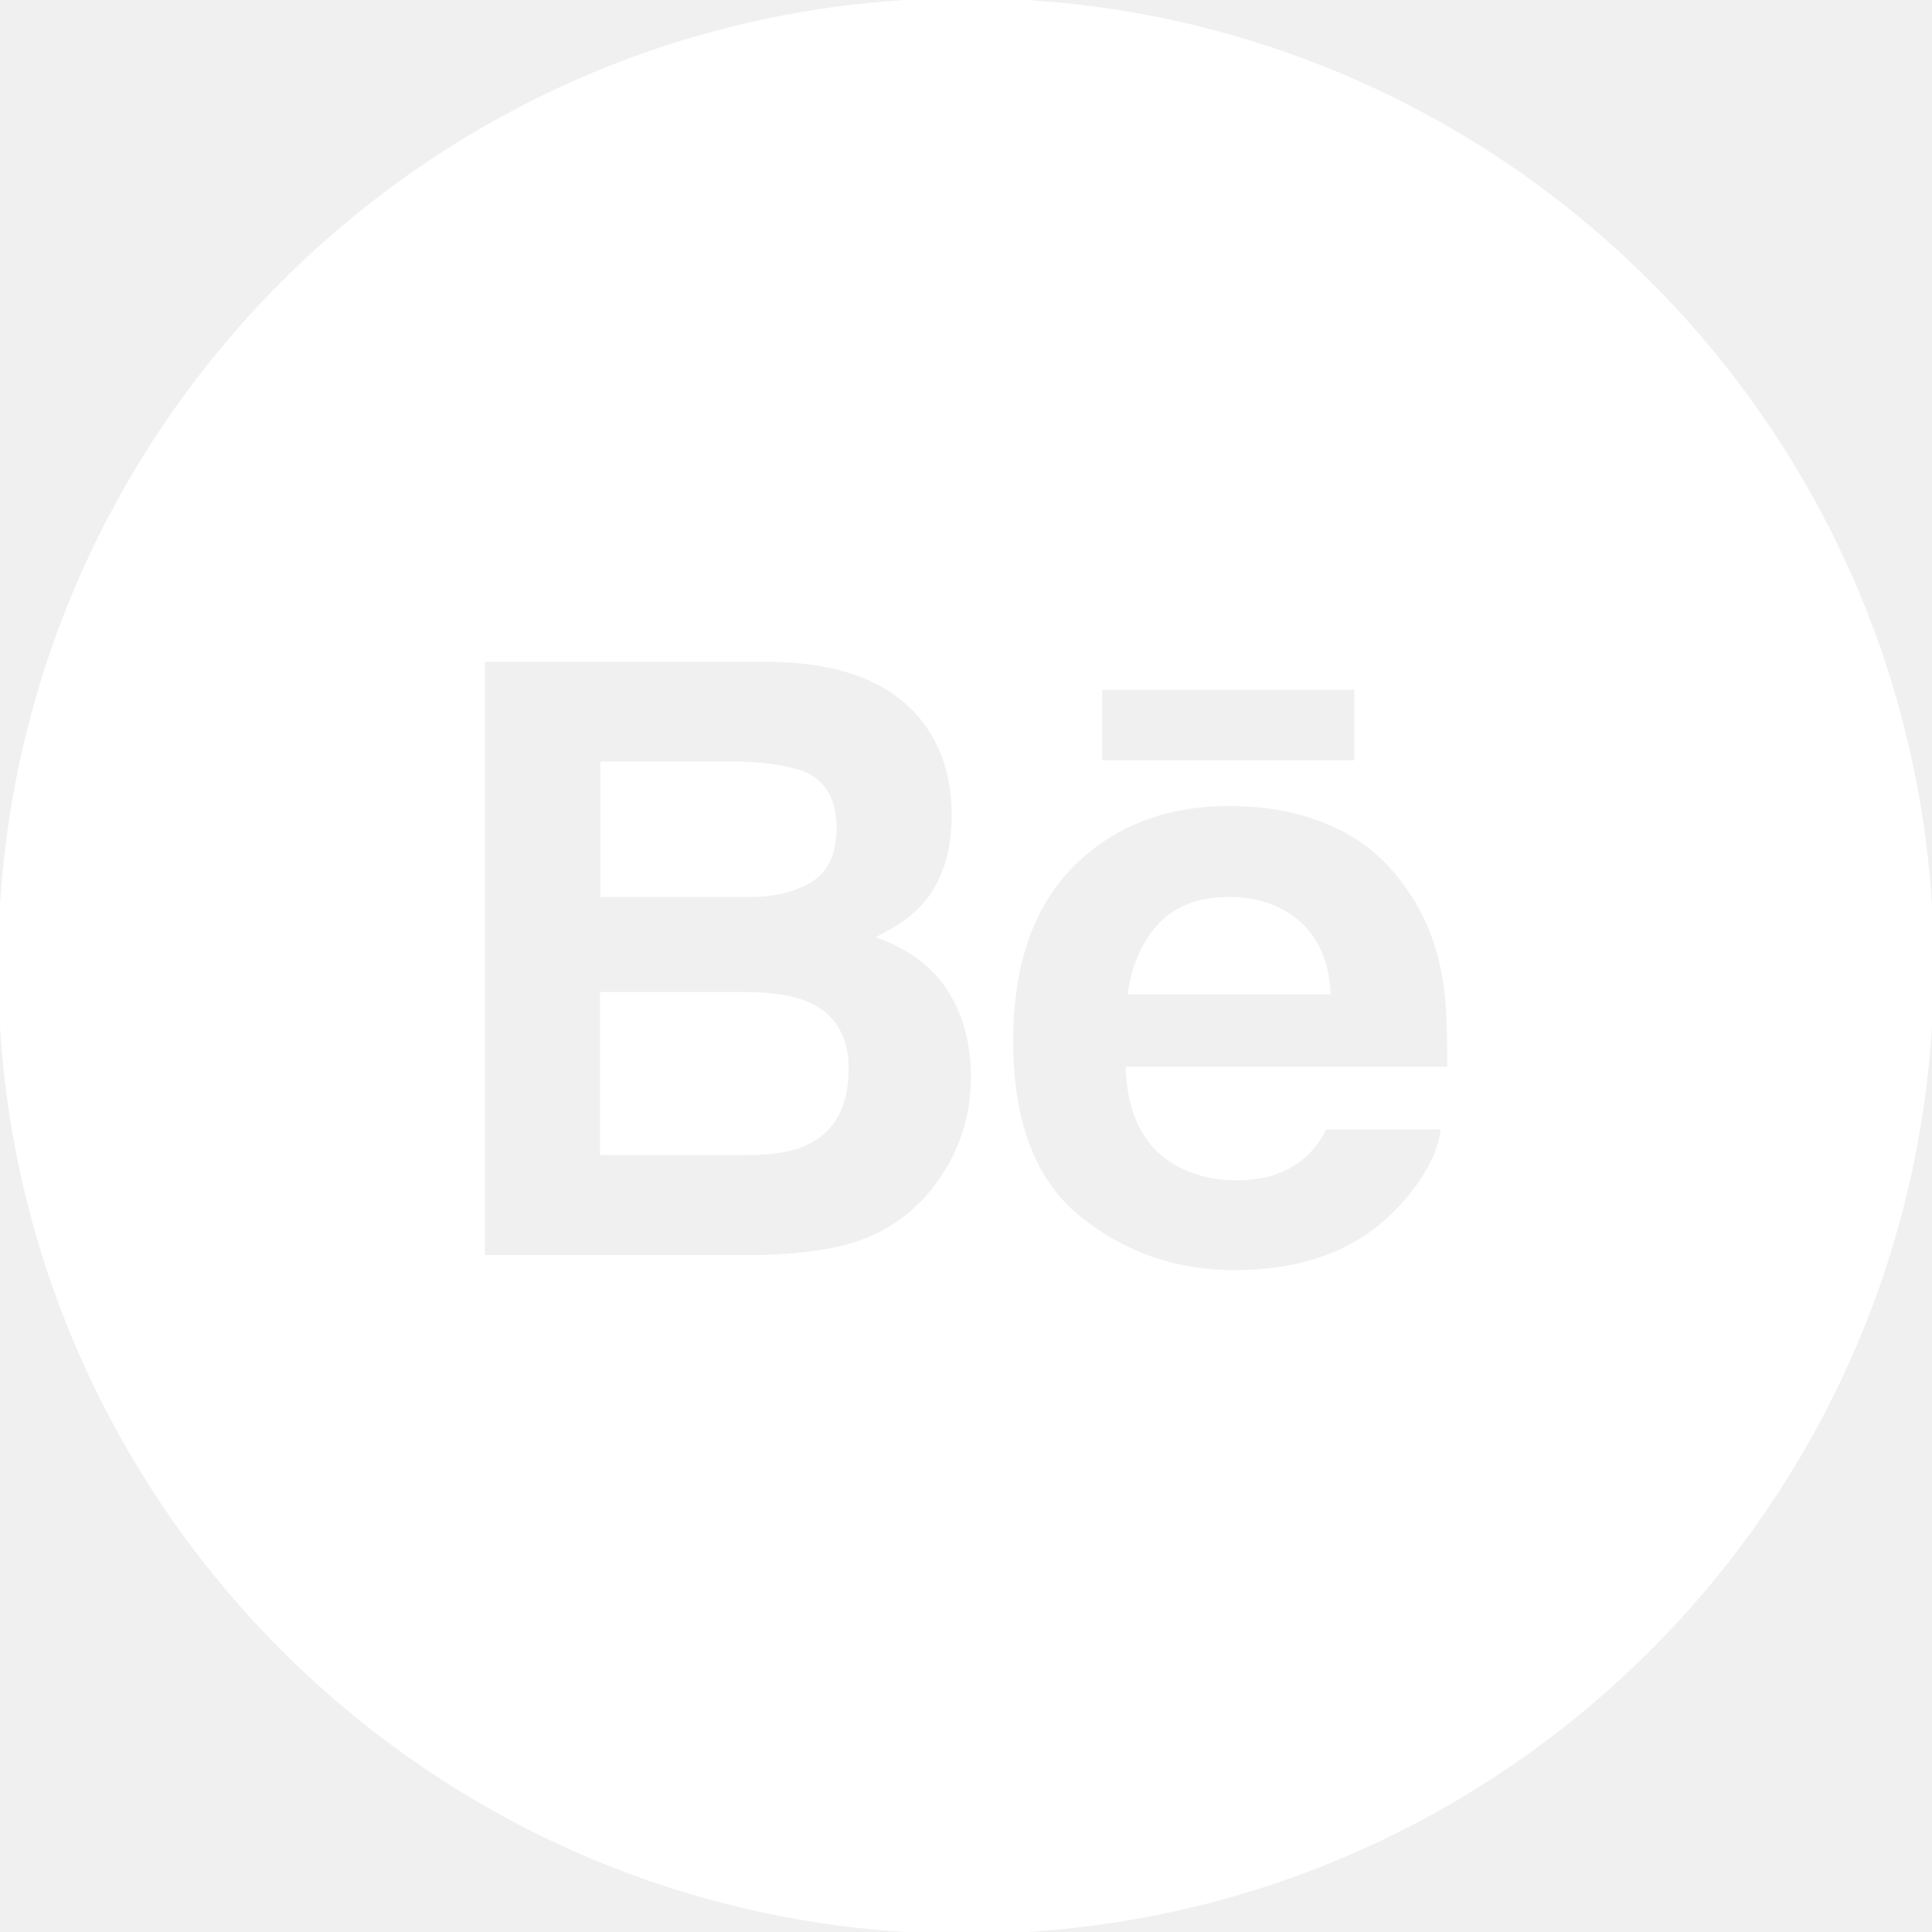
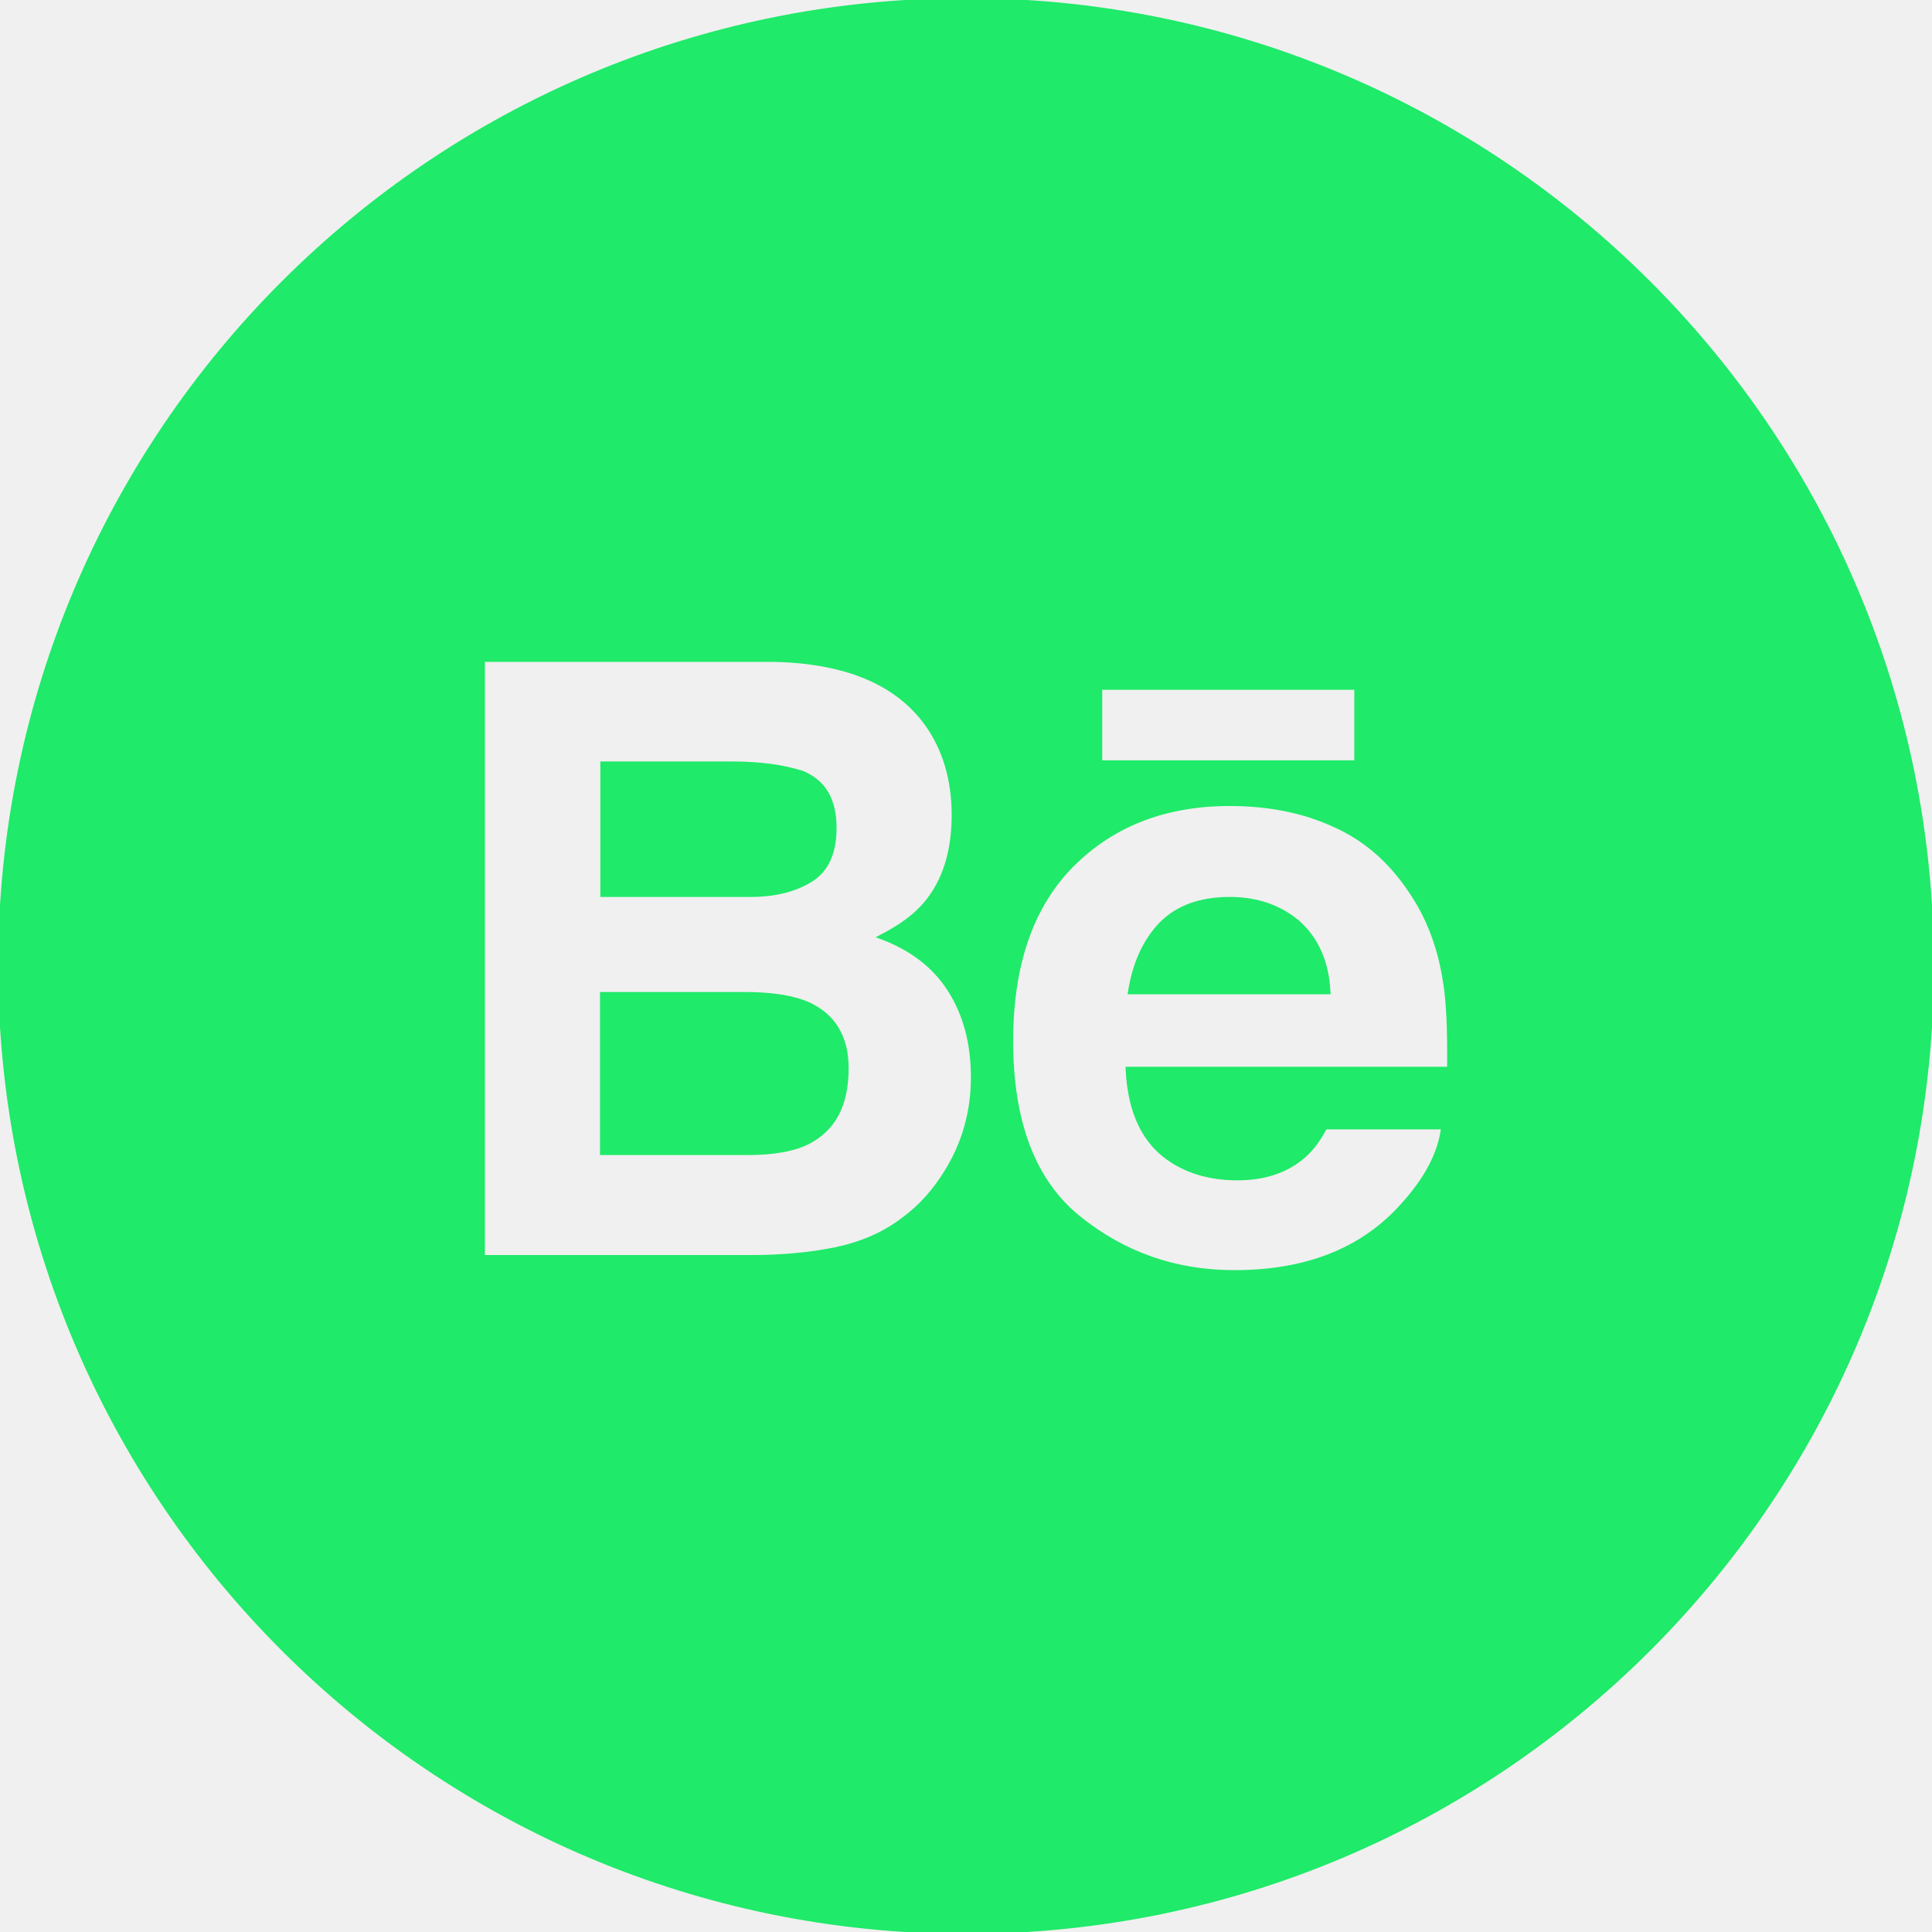
- <svg xmlns="http://www.w3.org/2000/svg" fill="#ffffff" height="800px" width="800px" version="1.1" id="Layer_1" viewBox="0 0 512 512" xml:space="preserve" stroke="#ffffff">
+ <svg xmlns="http://www.w3.org/2000/svg" fill="#1fea69" height="800px" width="800px" version="1.1" id="Layer_1" viewBox="0 0 512 512" xml:space="preserve" stroke="#1fea69">
  <g id="SVGRepo_bgCarrier" stroke-width="0" />
  <g id="SVGRepo_tracerCarrier" stroke-linecap="round" stroke-linejoin="round" />
  <g id="SVGRepo_iconCarrier">
    <g>
      <path d="M344.1,244.5c-4.9-4.2-11-6.3-18.2-6.3c-7.8,0-13.9,2.2-18.3,6.7c-4.3,4.5-7,10.5-8.2,18.1h52.7 C351.7,254.9,348.9,248.8,344.1,244.5z" />
      <path d="M214.3,266.1c-3.8-1.7-9-2.6-15.8-2.7h-39v42.2H198c6.9,0,12.2-0.9,16-2.8c7-3.5,10.4-10,10.4-19.7 C224.4,274.9,221,269.2,214.3,266.1z" />
      <path d="M256,0C114.6,0,0,114.6,0,256s114.6,256,256,256s256-114.6,256-256S397.4,0,256,0z M291.6,182.3h67.8V202h-67.8 L291.6,182.3L291.6,182.3z M250.7,310.6c-3,4.9-6.7,9.1-11.2,12.4c-5,3.9-11,6.5-17.9,8c-6.9,1.4-14.3,2.1-22.4,2.1H128V174.9h76.5 c19.3,0.3,33,5.9,41,16.9c4.8,6.7,7.2,14.8,7.2,24.2c0,9.6-2.4,17.4-7.3,23.3c-2.7,3.3-6.8,6.3-12.1,9c8.1,3,14.2,7.6,18.3,14 s6.2,14.1,6.2,23.2C257.8,294.7,255.4,303.1,250.7,310.6z M384,283.2h-85.2c0.5,11.7,4.5,20,12.2,24.7c4.7,2.9,10.3,4.4,16.9,4.4 c6.9,0,12.6-1.8,17-5.4c2.4-1.9,4.5-4.6,6.3-8.1h31.2c-0.8,6.9-4.6,14-11.3,21.2c-10.5,11.4-25.1,17.1-44,17.1 c-15.6,0-29.3-4.8-41.2-14.4c-11.9-9.6-17.9-25.2-17.9-46.8c0-20.3,5.4-35.8,16.1-46.6c10.8-10.8,24.7-16.2,41.8-16.2 c10.2,0,19.4,1.8,27.5,5.5c8.2,3.6,14.9,9.4,20.2,17.3c4.8,6.9,7.9,15,9.3,24.2C383.8,265.4,384.1,273.1,384,283.2z" />
      <path d="M214.8,233.3c4.3-2.6,6.4-7.3,6.4-13.9c0-7.4-2.8-12.2-8.5-14.6c-4.9-1.6-11.1-2.5-18.7-2.5h-34.4v34.9H198 C204.9,237.3,210.4,236,214.8,233.3z" />
    </g>
  </g>
</svg>
